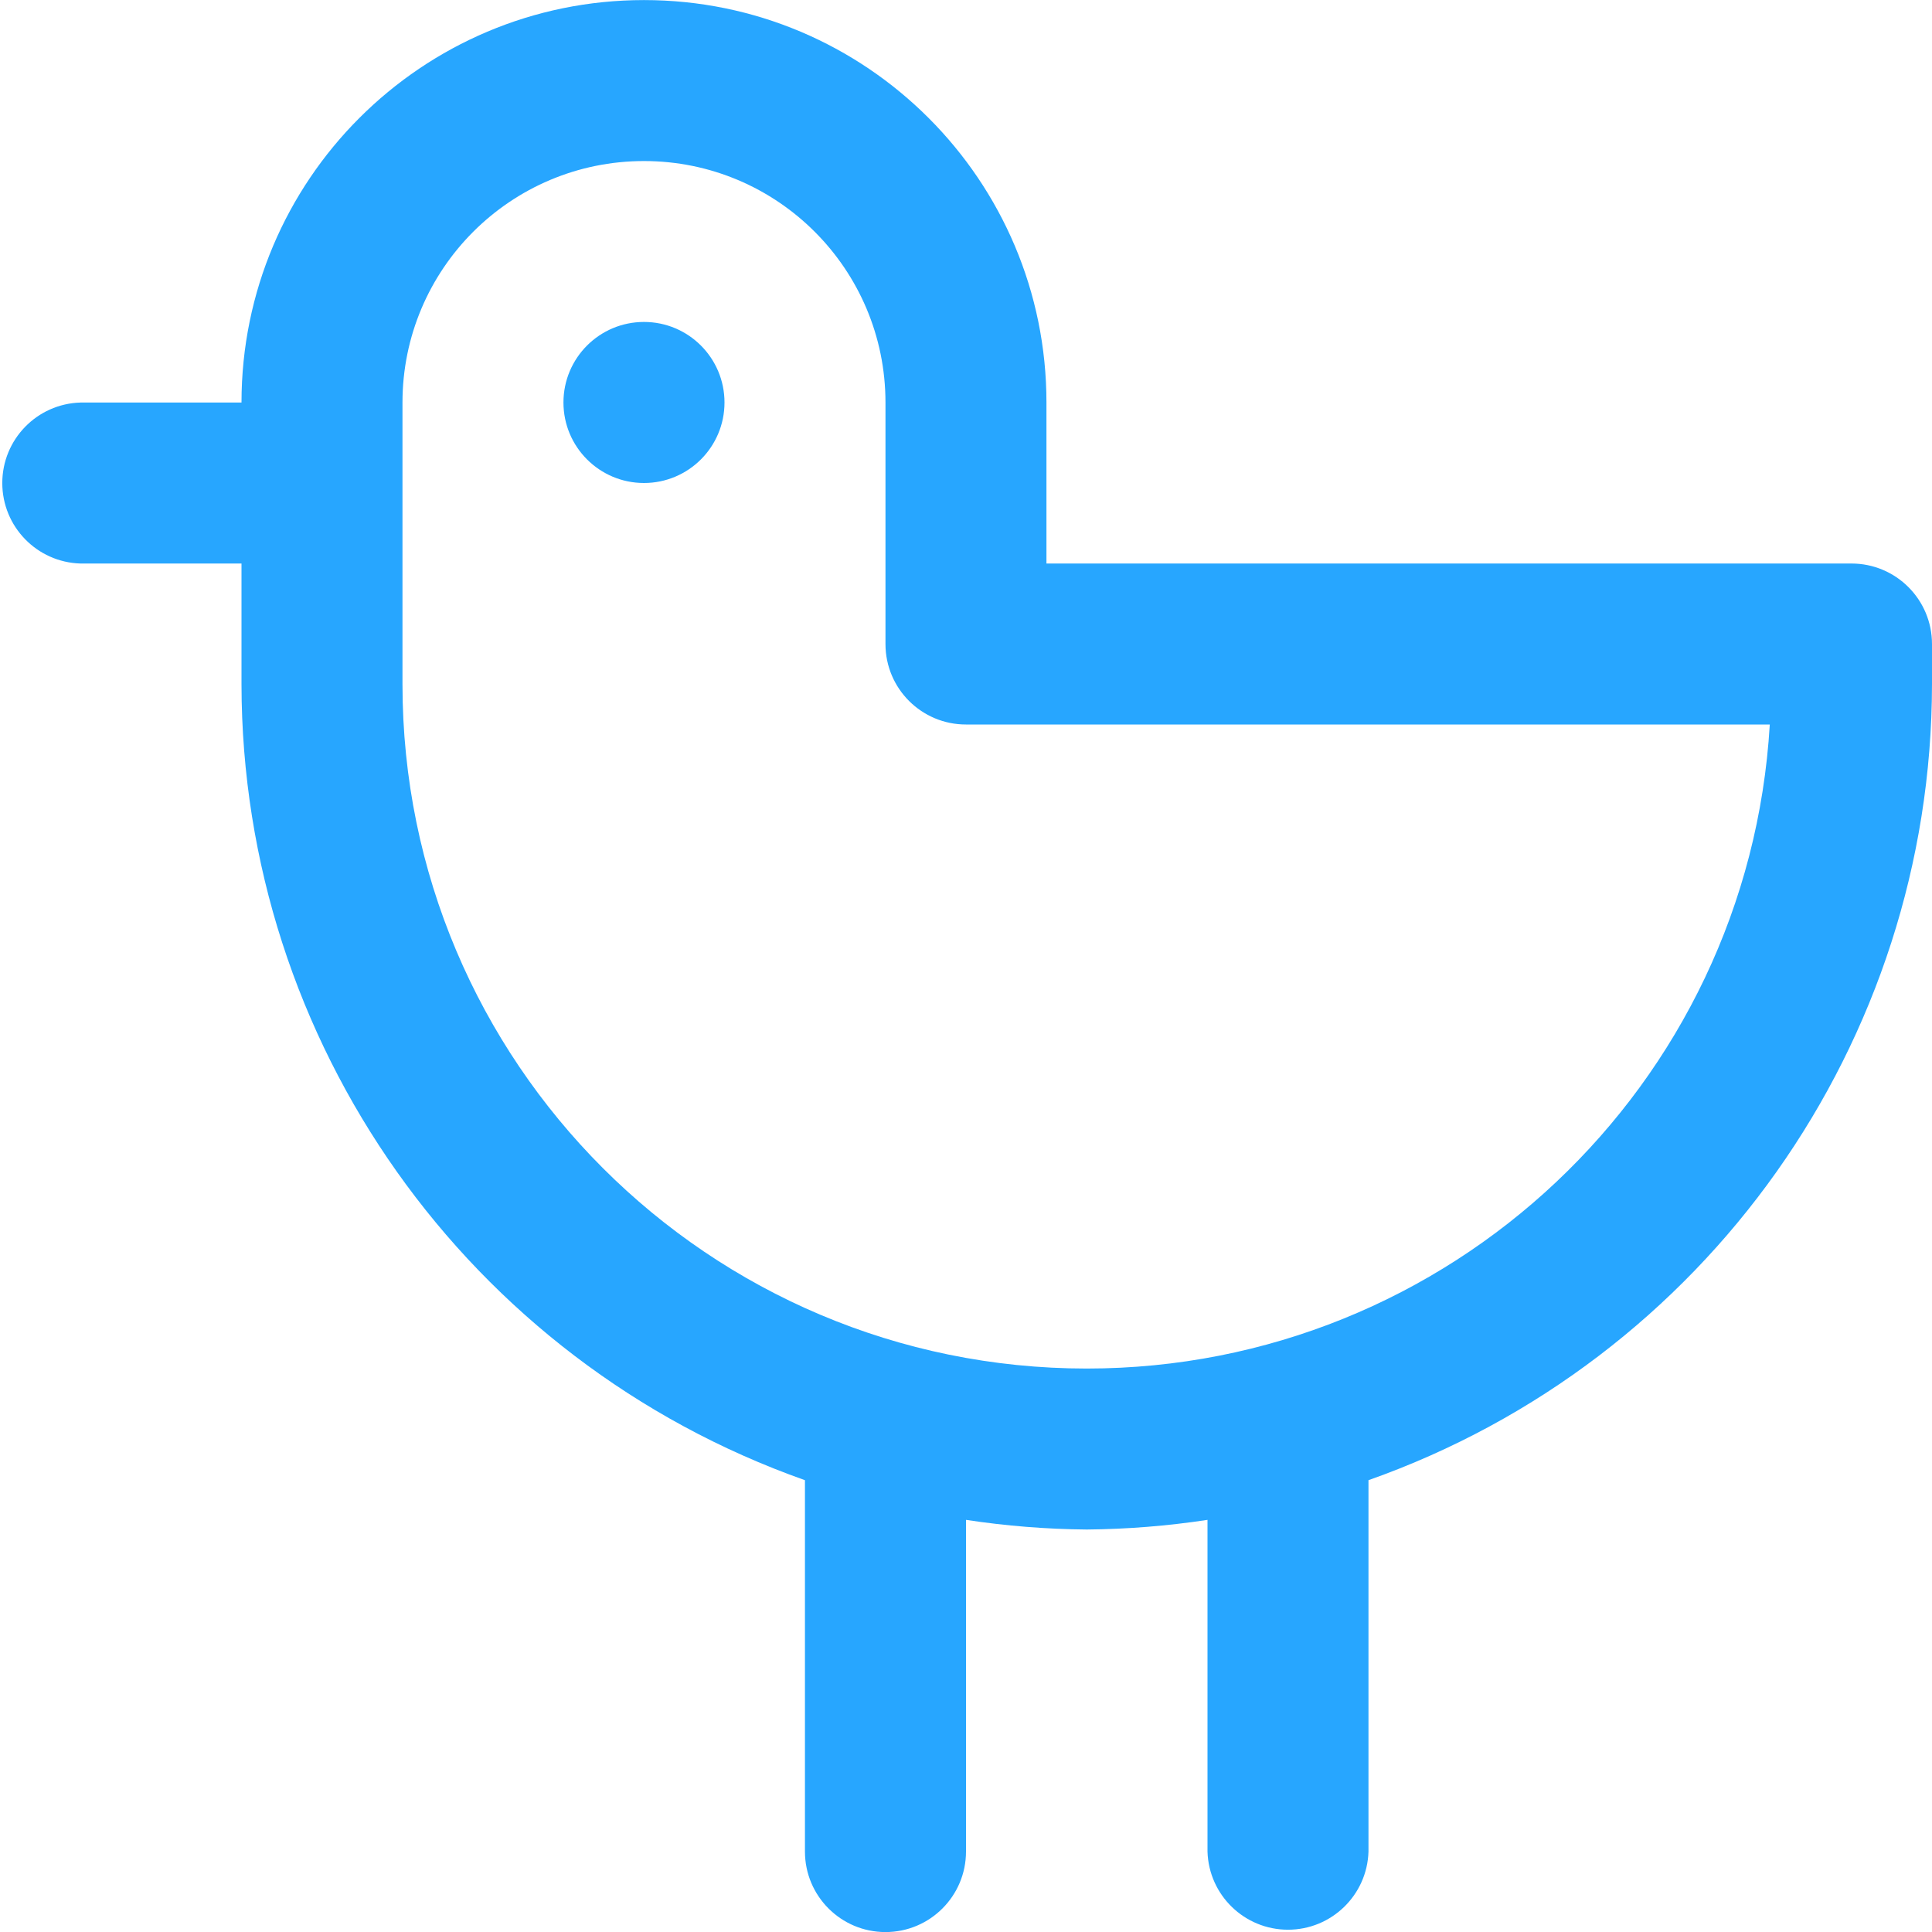
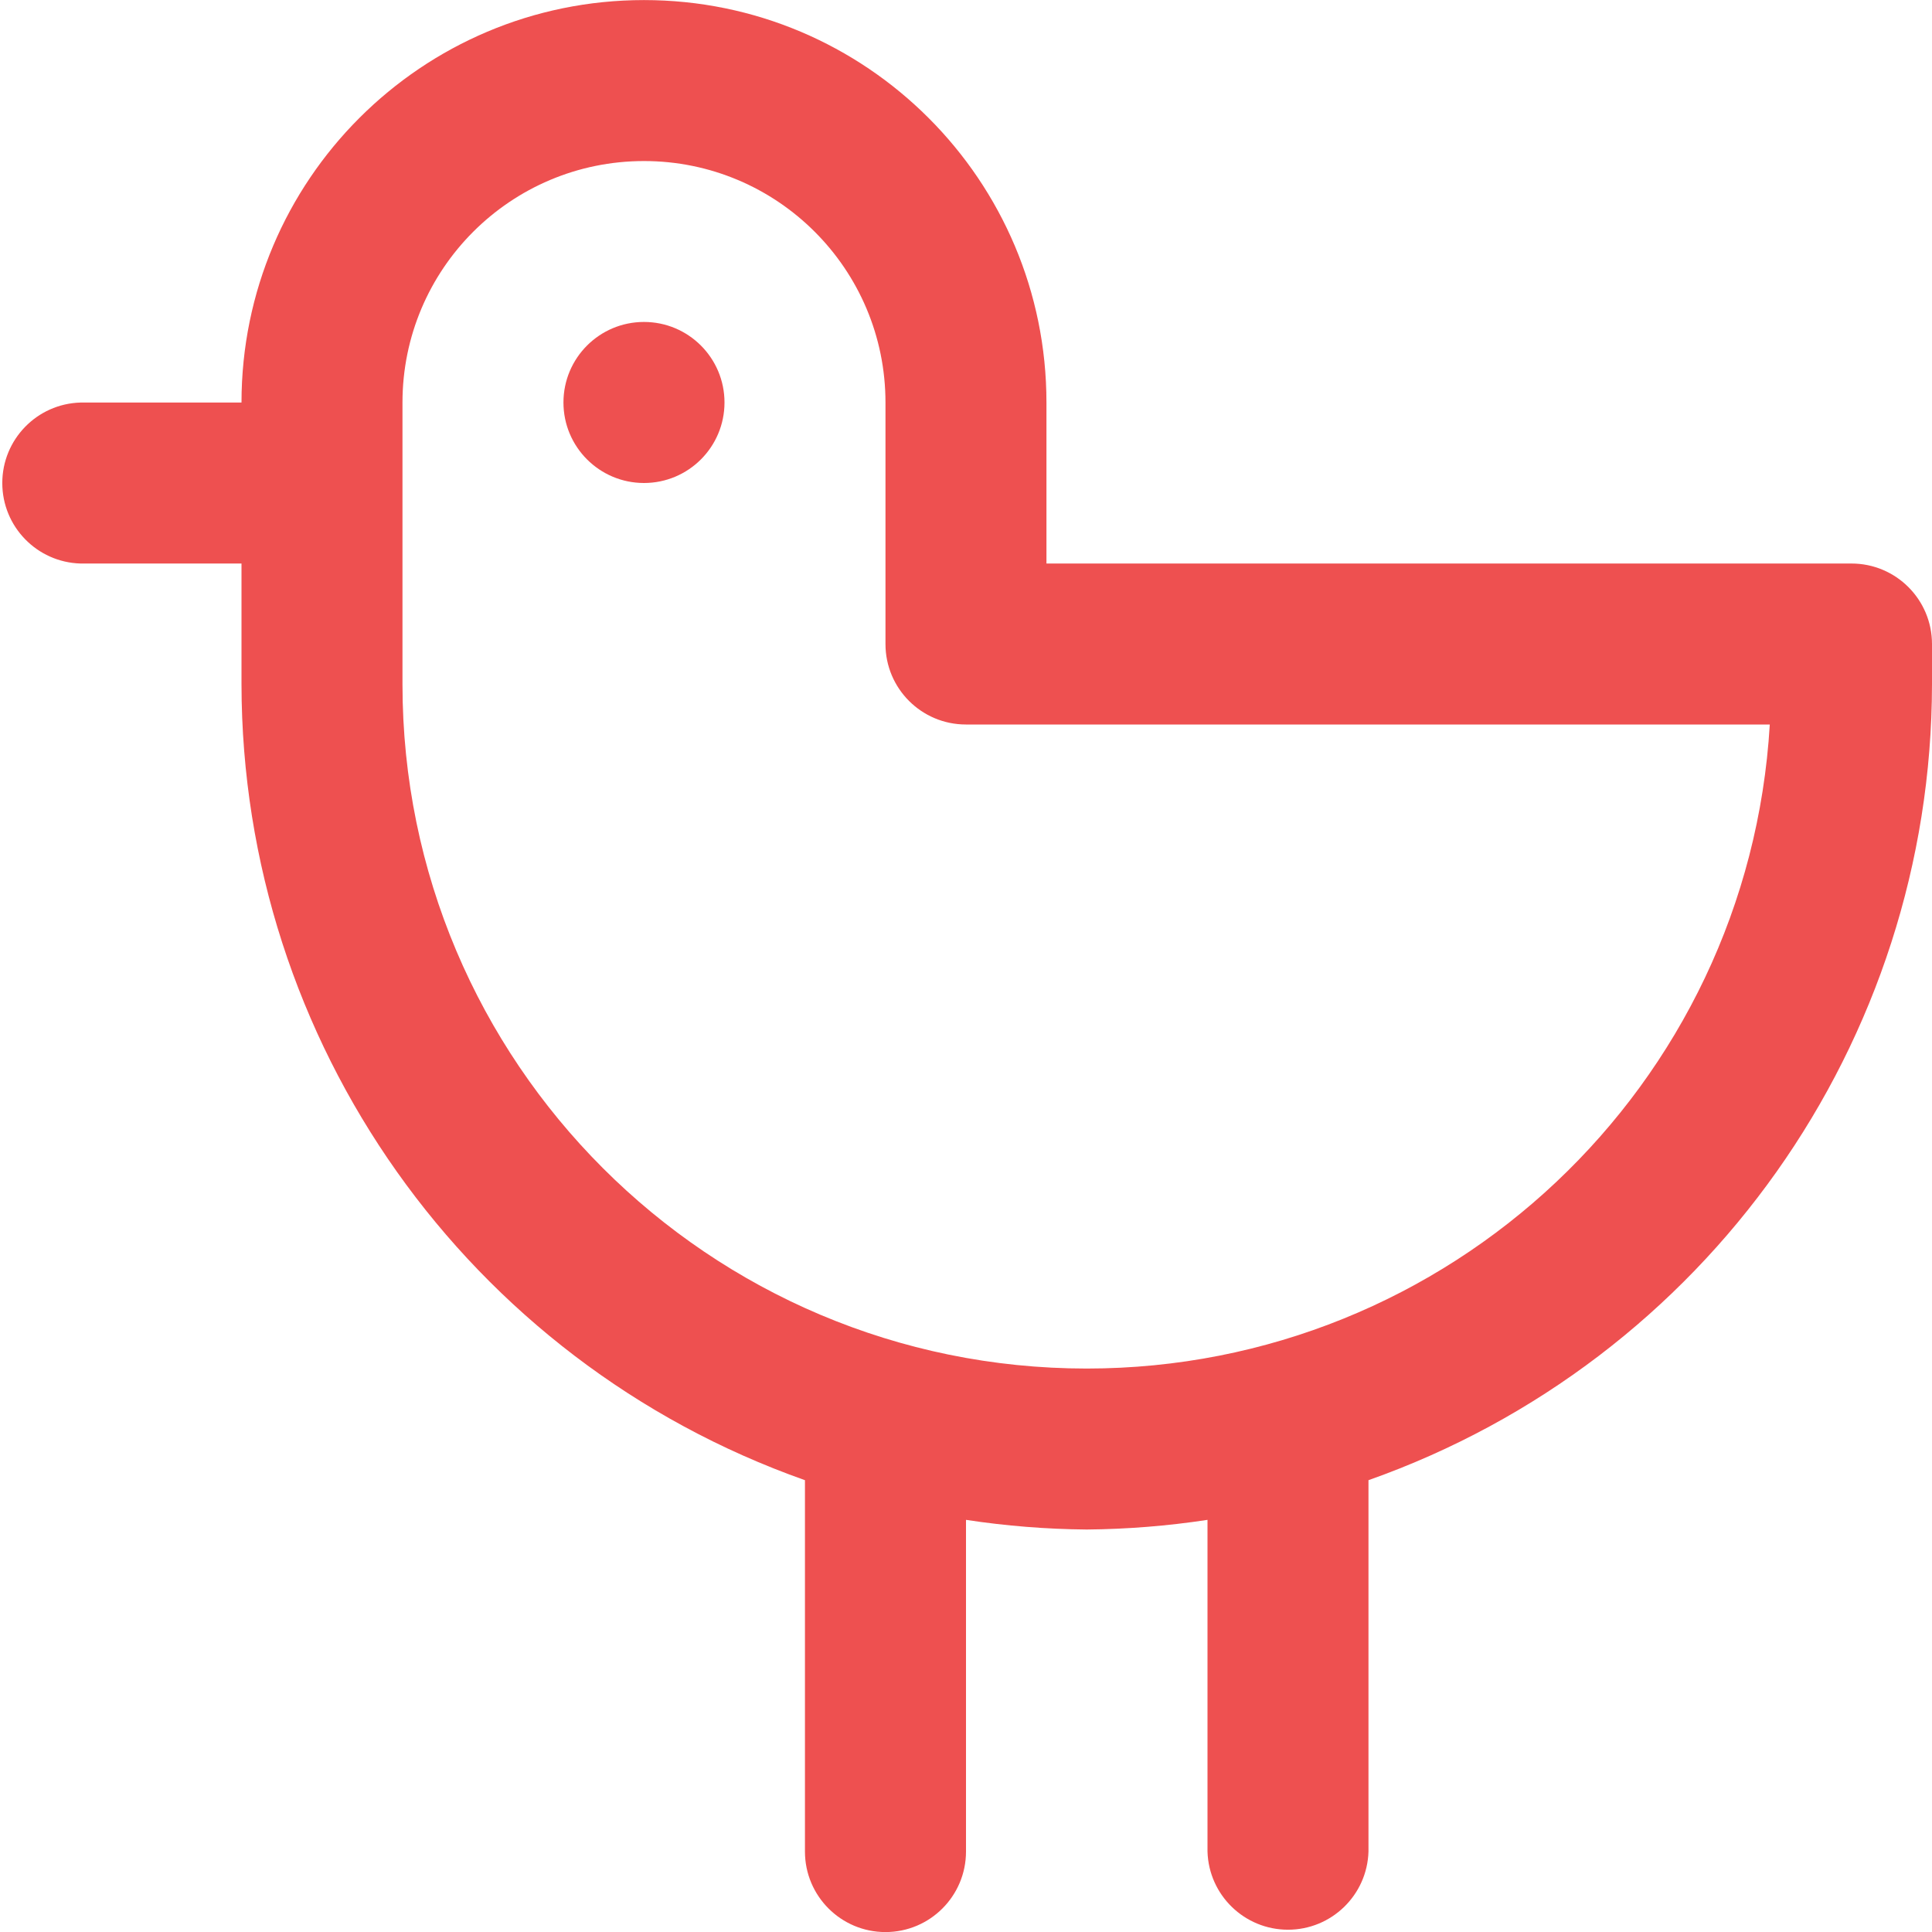
<svg xmlns="http://www.w3.org/2000/svg" viewBox="0 0 28 28">
-   <circle cx="9.333" cy="5.833" r="1.167" fill="#27a6ff" />
-   <path d="M26.838,8.186H15.171V5.853a5.833,5.833,0,1,0-11.666,0H1.171a1.167,1.167,0,0,0,0,2.333H3.505v1.75a12.248,12.248,0,0,0,8.166,11.535v5.382a1.167,1.167,0,0,0,2.334,0V22.046a12.35,12.35,0,0,0,1.75.14,12.373,12.373,0,0,0,1.75-.14v4.807a1.167,1.167,0,0,0,2.333,0V21.471A12.249,12.249,0,0,0,28.005,9.936V9.353A1.167,1.167,0,0,0,26.838,8.186ZM15.755,19.853A9.917,9.917,0,0,1,5.838,9.936V5.853a3.5,3.5,0,0,1,7,0v3.5a1.166,1.166,0,0,0,1.167,1.166H25.654A9.918,9.918,0,0,1,15.755,19.853Z" transform="translate(-0.005 -0.019)" fill="#27a6ff" />
+   <circle cx="9.333" cy="5.833" r="1.167" fill="#ee5050" />
+   <path d="M26.838,8.186H15.171V5.853a5.833,5.833,0,1,0-11.666,0H1.171a1.167,1.167,0,0,0,0,2.333H3.505v1.75a12.248,12.248,0,0,0,8.166,11.535v5.382a1.167,1.167,0,0,0,2.334,0V22.046a12.35,12.35,0,0,0,1.75.14,12.373,12.373,0,0,0,1.75-.14v4.807a1.167,1.167,0,0,0,2.333,0V21.471A12.249,12.249,0,0,0,28.005,9.936V9.353A1.167,1.167,0,0,0,26.838,8.186ZM15.755,19.853A9.917,9.917,0,0,1,5.838,9.936V5.853a3.5,3.5,0,0,1,7,0v3.5a1.166,1.166,0,0,0,1.167,1.166H25.654A9.918,9.918,0,0,1,15.755,19.853Z" transform="translate(-0.005 -0.019)" fill="#ee5050" />
</svg>
